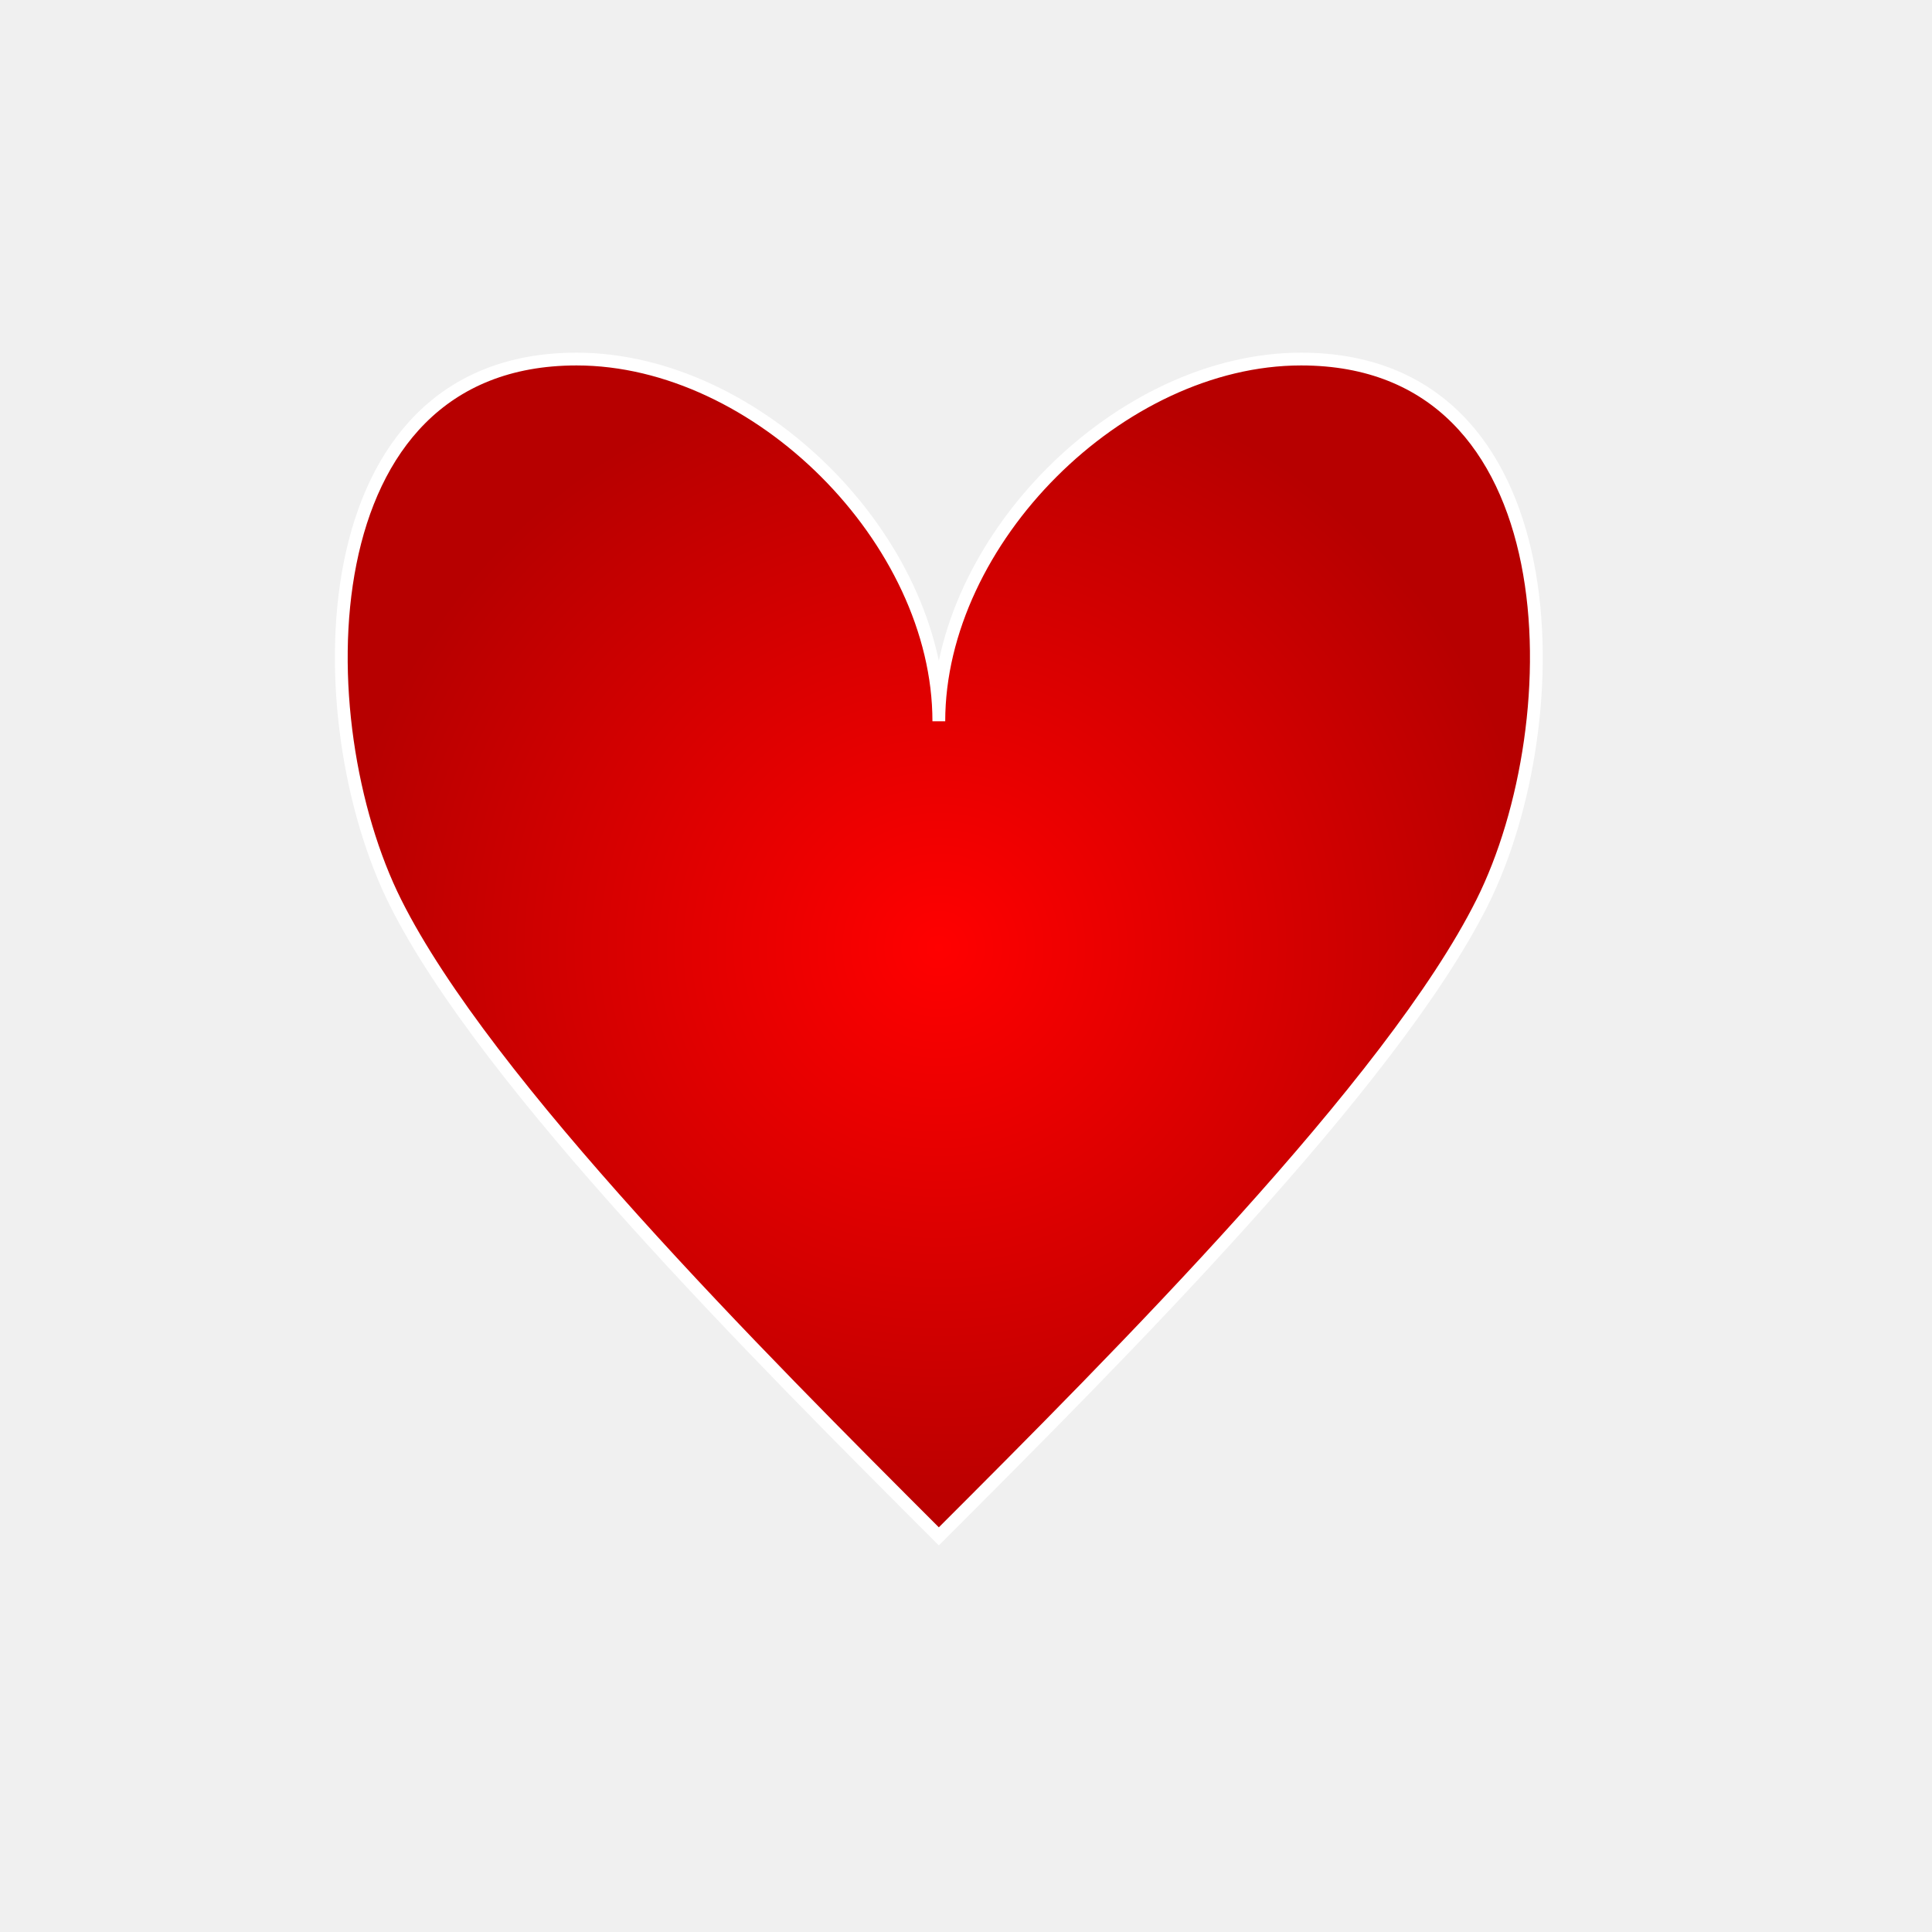
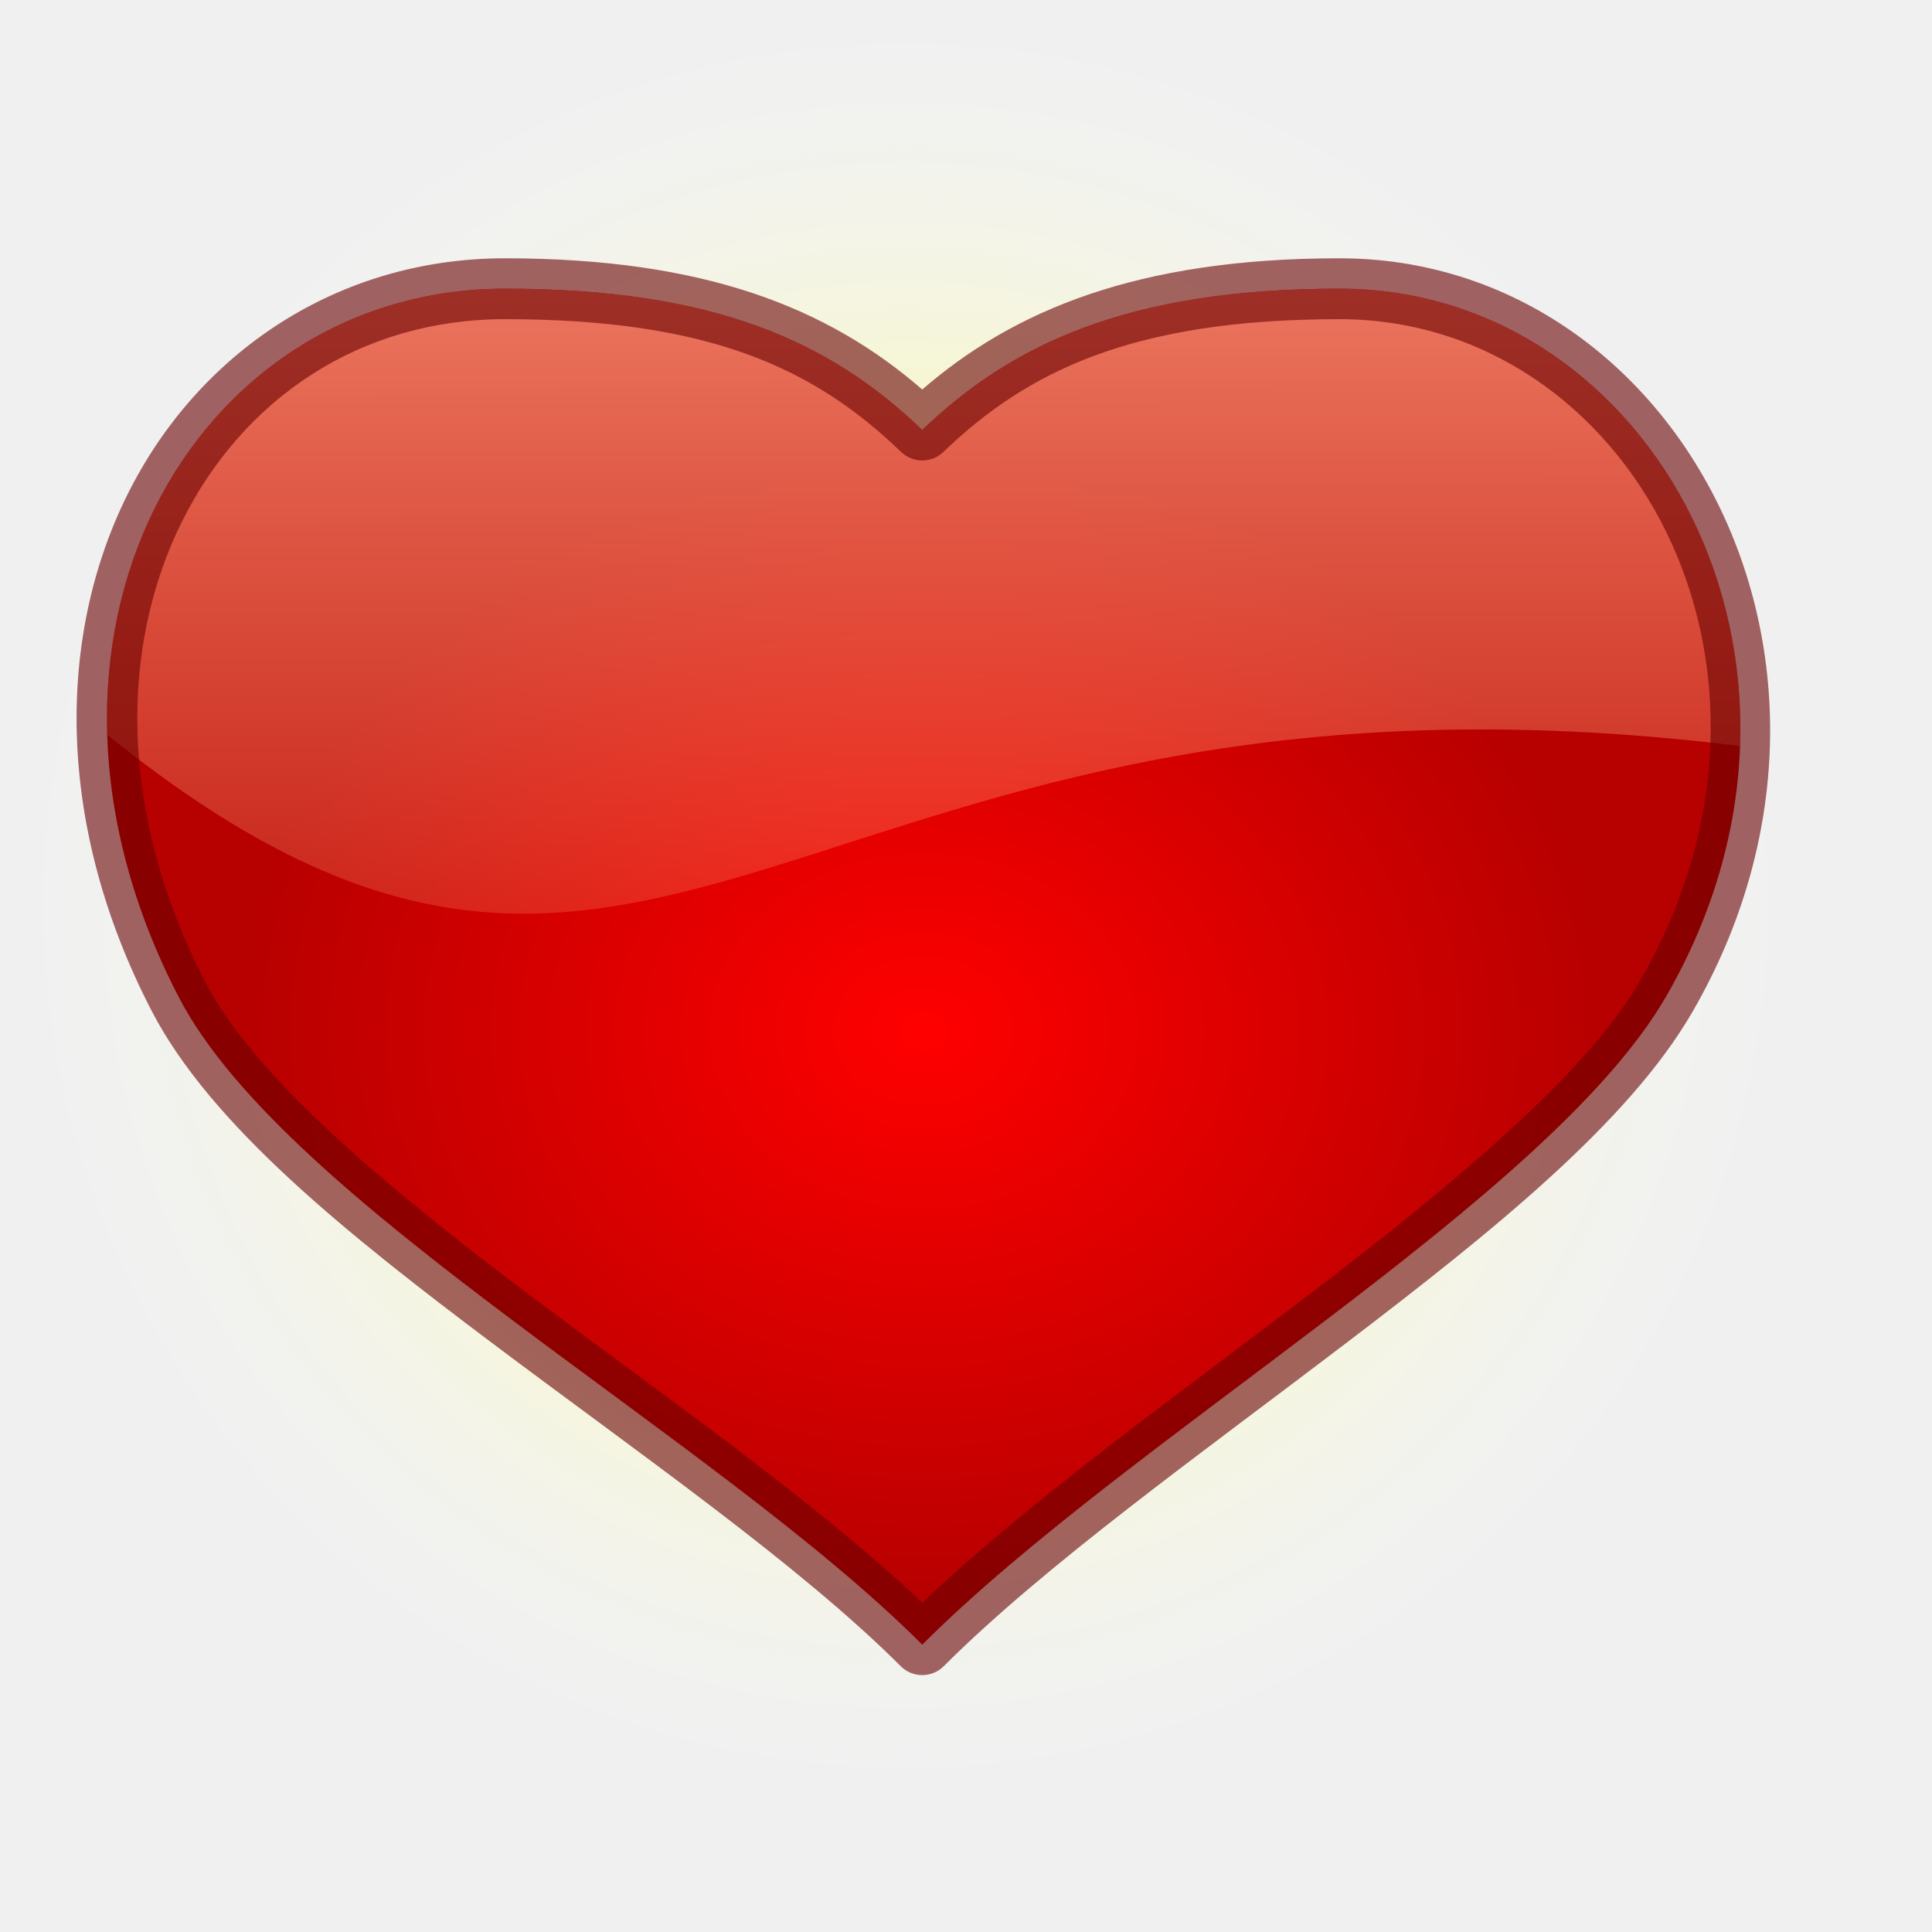
- <svg xmlns="http://www.w3.org/2000/svg" xmlns:xlink="http://www.w3.org/1999/xlink" id="svg1" width="100mm" height="100mm">
+ <svg xmlns="http://www.w3.org/2000/svg" xmlns:xlink="http://www.w3.org/1999/xlink" height="100mm" width="100mm" id="svg1">
  <defs id="defs3">
+     <linearGradient id="linearGradient6630">
+       <stop id="stop6632" offset="0" style="stop-color:#ffff39;stop-opacity:1;" />
+       <stop id="stop6634" offset="1" style="stop-color:#ffffff;stop-opacity:0;" />
+     </linearGradient>
+     <linearGradient id="linearGradient5102">
+       <stop id="stop5104" offset="0" style="stop-color:#ffa383;stop-opacity:0.71;" />
+       <stop id="stop5106" offset="1" style="stop-color:#ff9b70;stop-opacity:0.208;" />
+     </linearGradient>
    <linearGradient id="linearGradient838">
-       <stop style="stop-color:#ff0000;stop-opacity:1;" offset="0" id="stop839" />
-       <stop style="stop-color:#b70000;stop-opacity:1;" offset="1" id="stop840" />
+       <stop id="stop839" offset="0" style="stop-color:#ff0000;stop-opacity:1;" />
+       <stop id="stop840" offset="1" style="stop-color:#b70000;stop-opacity:1;" />
    </linearGradient>
-     <linearGradient xlink:href="#linearGradient838" id="linearGradient841" />
-     <radialGradient xlink:href="#linearGradient838" id="radialGradient842" />
+     <linearGradient id="linearGradient841" xlink:href="#linearGradient838" />
+     <radialGradient gradientUnits="userSpaceOnUse" r="128.318" fy="219.636" fx="164.787" cy="219.636" cx="164.787" gradientTransform="scale(1.096544,0.911956)" id="radialGradient842" xlink:href="#linearGradient838" />
+     <linearGradient gradientUnits="userSpaceOnUse" y2="297.86" x2="111.155" y1="82.345" x1="110.537" gradientTransform="matrix(1.540612,0,0,0.589466,8.496516,10.80123)" id="linearGradient5108" xlink:href="#linearGradient5102" />
+     <radialGradient gradientUnits="userSpaceOnUse" r="150.146" fy="190.504" fx="198.712" cy="190.504" cx="198.712" id="radialGradient6638" xlink:href="#linearGradient6630" />
+     <radialGradient r="128.318" fy="219.636" fx="164.787" cy="219.636" cx="164.787" gradientTransform="matrix(1.044966,0,0,0.86906,8.496516,10.80123)" gradientUnits="userSpaceOnUse" id="radialGradient8920" xlink:href="#linearGradient838" />
  </defs>
-   <path style="fill:url(#radialGradient842);fill-rule:evenodd;stroke:#ffffff;stroke-width:2.5;stroke-opacity:1;fill-opacity:1;stroke-miterlimit:4;stroke-dasharray:none;" d="M 183.661,141.107 C 183.661,105.674 219.094,70.241 254.527,70.241 C 307.677,70.241 307.677,141.107 289.96,176.54 C 272.244,211.973 219.094,265.123 183.661,300.556 C 148.228,265.123 95.078,211.973 77.362,176.54 C 59.645,141.107 59.645,70.241 112.795,70.241 C 148.228,70.241 183.661,105.674 183.661,141.107 z " id="path943" />
+   <path transform="matrix(1.161731,0,0,1.161731,-53.68515,-44.14916)" d="M 348.858 190.504 A 150.146 150.146 0 1 1  48.567,190.504 A 150.146 150.146 0 1 1  348.858 190.504 z" id="path5870" style="fill:url(#radialGradient6638);fill-opacity:1.0;stroke:none" />
+   <path id="path943" d="M 262.037,56.475 C 323.252,56.475 363.547,130.001 325.882,195.031 C 303.041,234.469 221.227,280.932 180.417,321.742 C 139.606,280.932 55.929,235.547 34.951,195.031 C -1.426,124.776 37.581,56.475 98.796,56.475 C 139.685,56.475 162.414,66.785 180.417,84.118 C 197.631,67.573 220.36,56.475 262.037,56.475 z " style="fill:url(#radialGradient8920);fill-opacity:1;fill-rule:evenodd;stroke:none;stroke-width:12.5;stroke-linecap:round;stroke-linejoin:round;stroke-miterlimit:4;stroke-opacity:1" />
+   <path id="path2060" d="M 262.037,56.475 C 292.645,56.475 318.022,74.857 331.04,101.367 C 337.548,114.622 340.967,129.909 340.405,145.947 C 155.052,123.049 130.057,231.827 20.972,143.743 C 20.469,127.46 23.848,112.336 30.276,99.408 C 43.133,73.551 68.188,56.475 98.796,56.475 C 139.685,56.475 162.414,66.785 180.417,84.118 C 197.631,67.573 220.36,56.475 262.037,56.475 z " style="fill:url(#linearGradient5108);fill-opacity:1;fill-rule:evenodd;stroke:none;stroke-width:3.022;stroke-miterlimit:4;stroke-opacity:1" />
+   <path id="path8158" d="M 98.79,50.528 C 65.967,50.528 38.7,69.063 24.935,96.747 C 11.171,124.43 10.72,161.161 29.67,197.761 C 41.228,220.083 67.903,241.429 96.675,263.039 C 125.448,284.648 156.471,306.217 176.218,325.964 C 178.541,328.273 182.293,328.273 184.616,325.964 C 204.413,306.167 234.985,284.351 263.503,262.622 C 292.022,240.892 318.586,219.538 331.045,198.029 C 370.608,129.72 328.029,50.528 262.044,50.528 C 222.401,50.528 198.205,60.8 180.417,76.198 C 161.962,60.174 137.754,50.528 98.79,50.528 z M 98.79,62.44 C 138.678,62.44 159.23,71.994 176.278,88.408 C 178.586,90.639 182.248,90.639 184.556,88.408 C 200.842,72.756 221.425,62.44 262.044,62.44 C 318.49,62.44 356.506,130.292 320.741,192.043 C 310.357,209.971 284.568,231.557 256.267,253.122 C 229.75,273.326 201.211,293.767 180.417,313.546 C 159.528,293.754 130.541,273.576 103.823,253.509 C 75.309,232.094 49.662,210.474 40.242,192.281 C 22.816,158.625 23.648,126.078 35.596,102.047 C 47.545,78.017 70.397,62.44 98.79,62.44 z " style="fill:#690000;fill-opacity:0.596;fill-rule:evenodd;stroke:none;stroke-width:12.5;stroke-linecap:round;stroke-linejoin:round;stroke-miterlimit:4;stroke-opacity:1" />
</svg>
